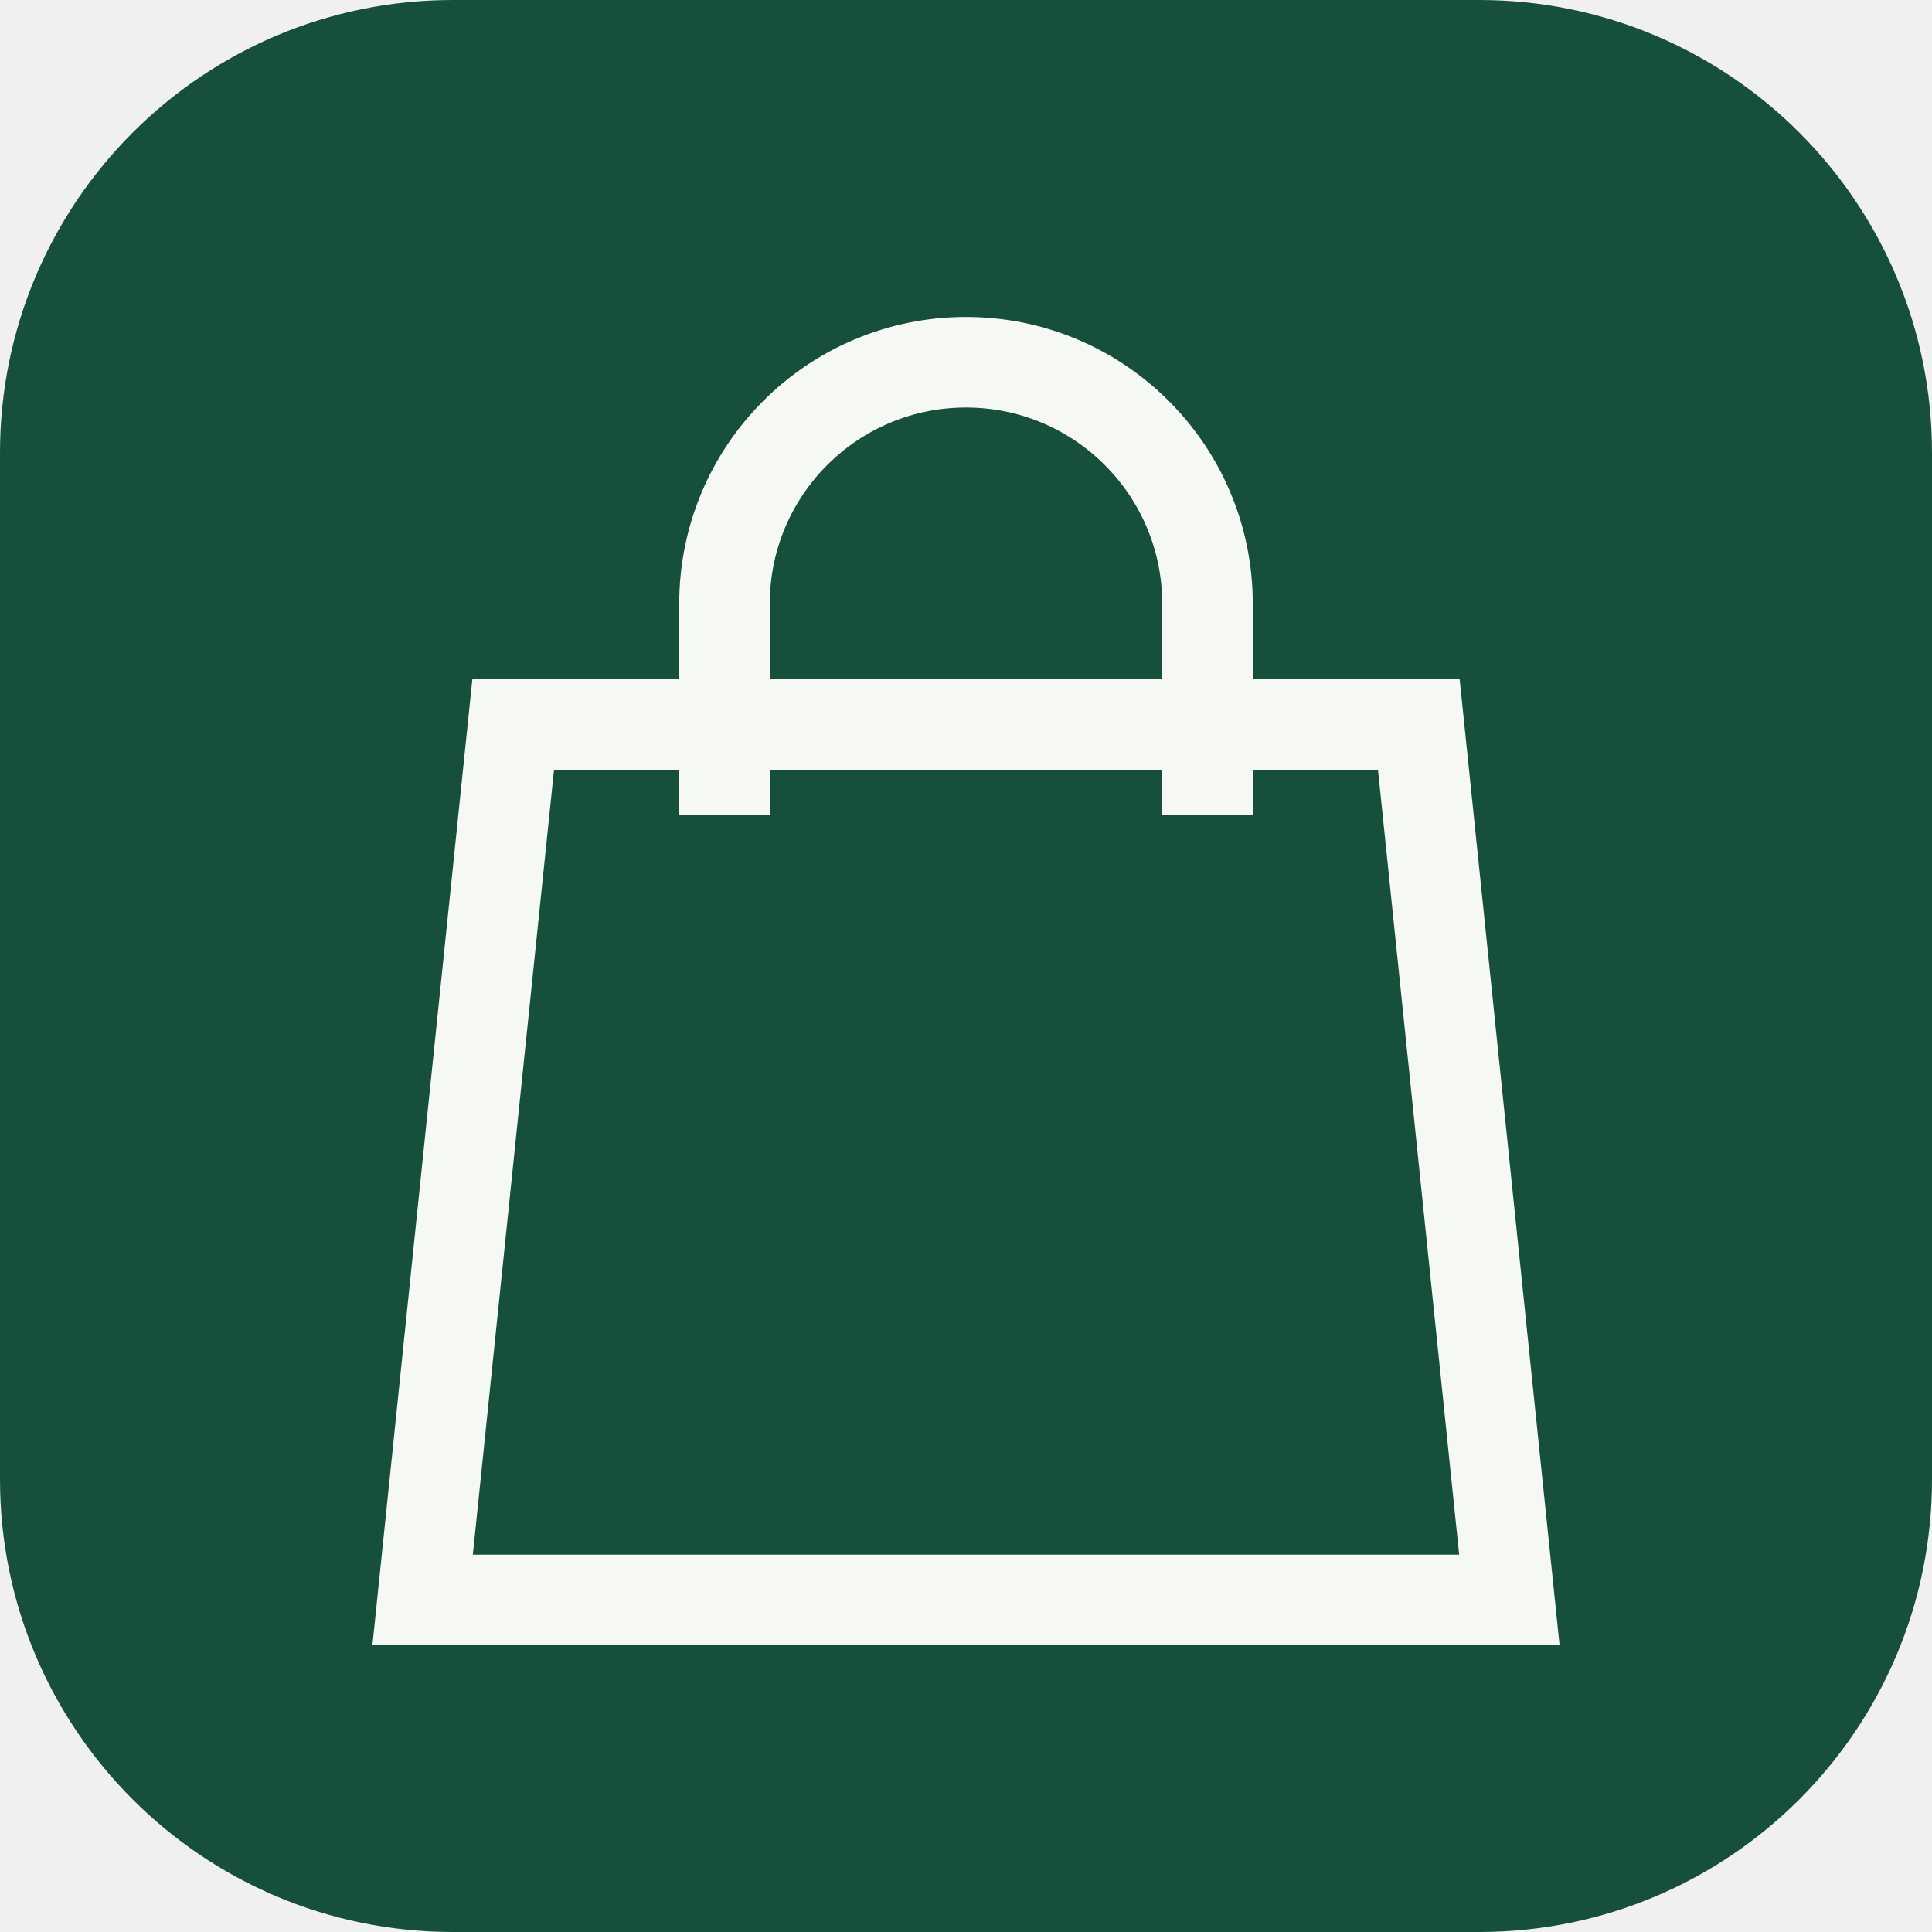
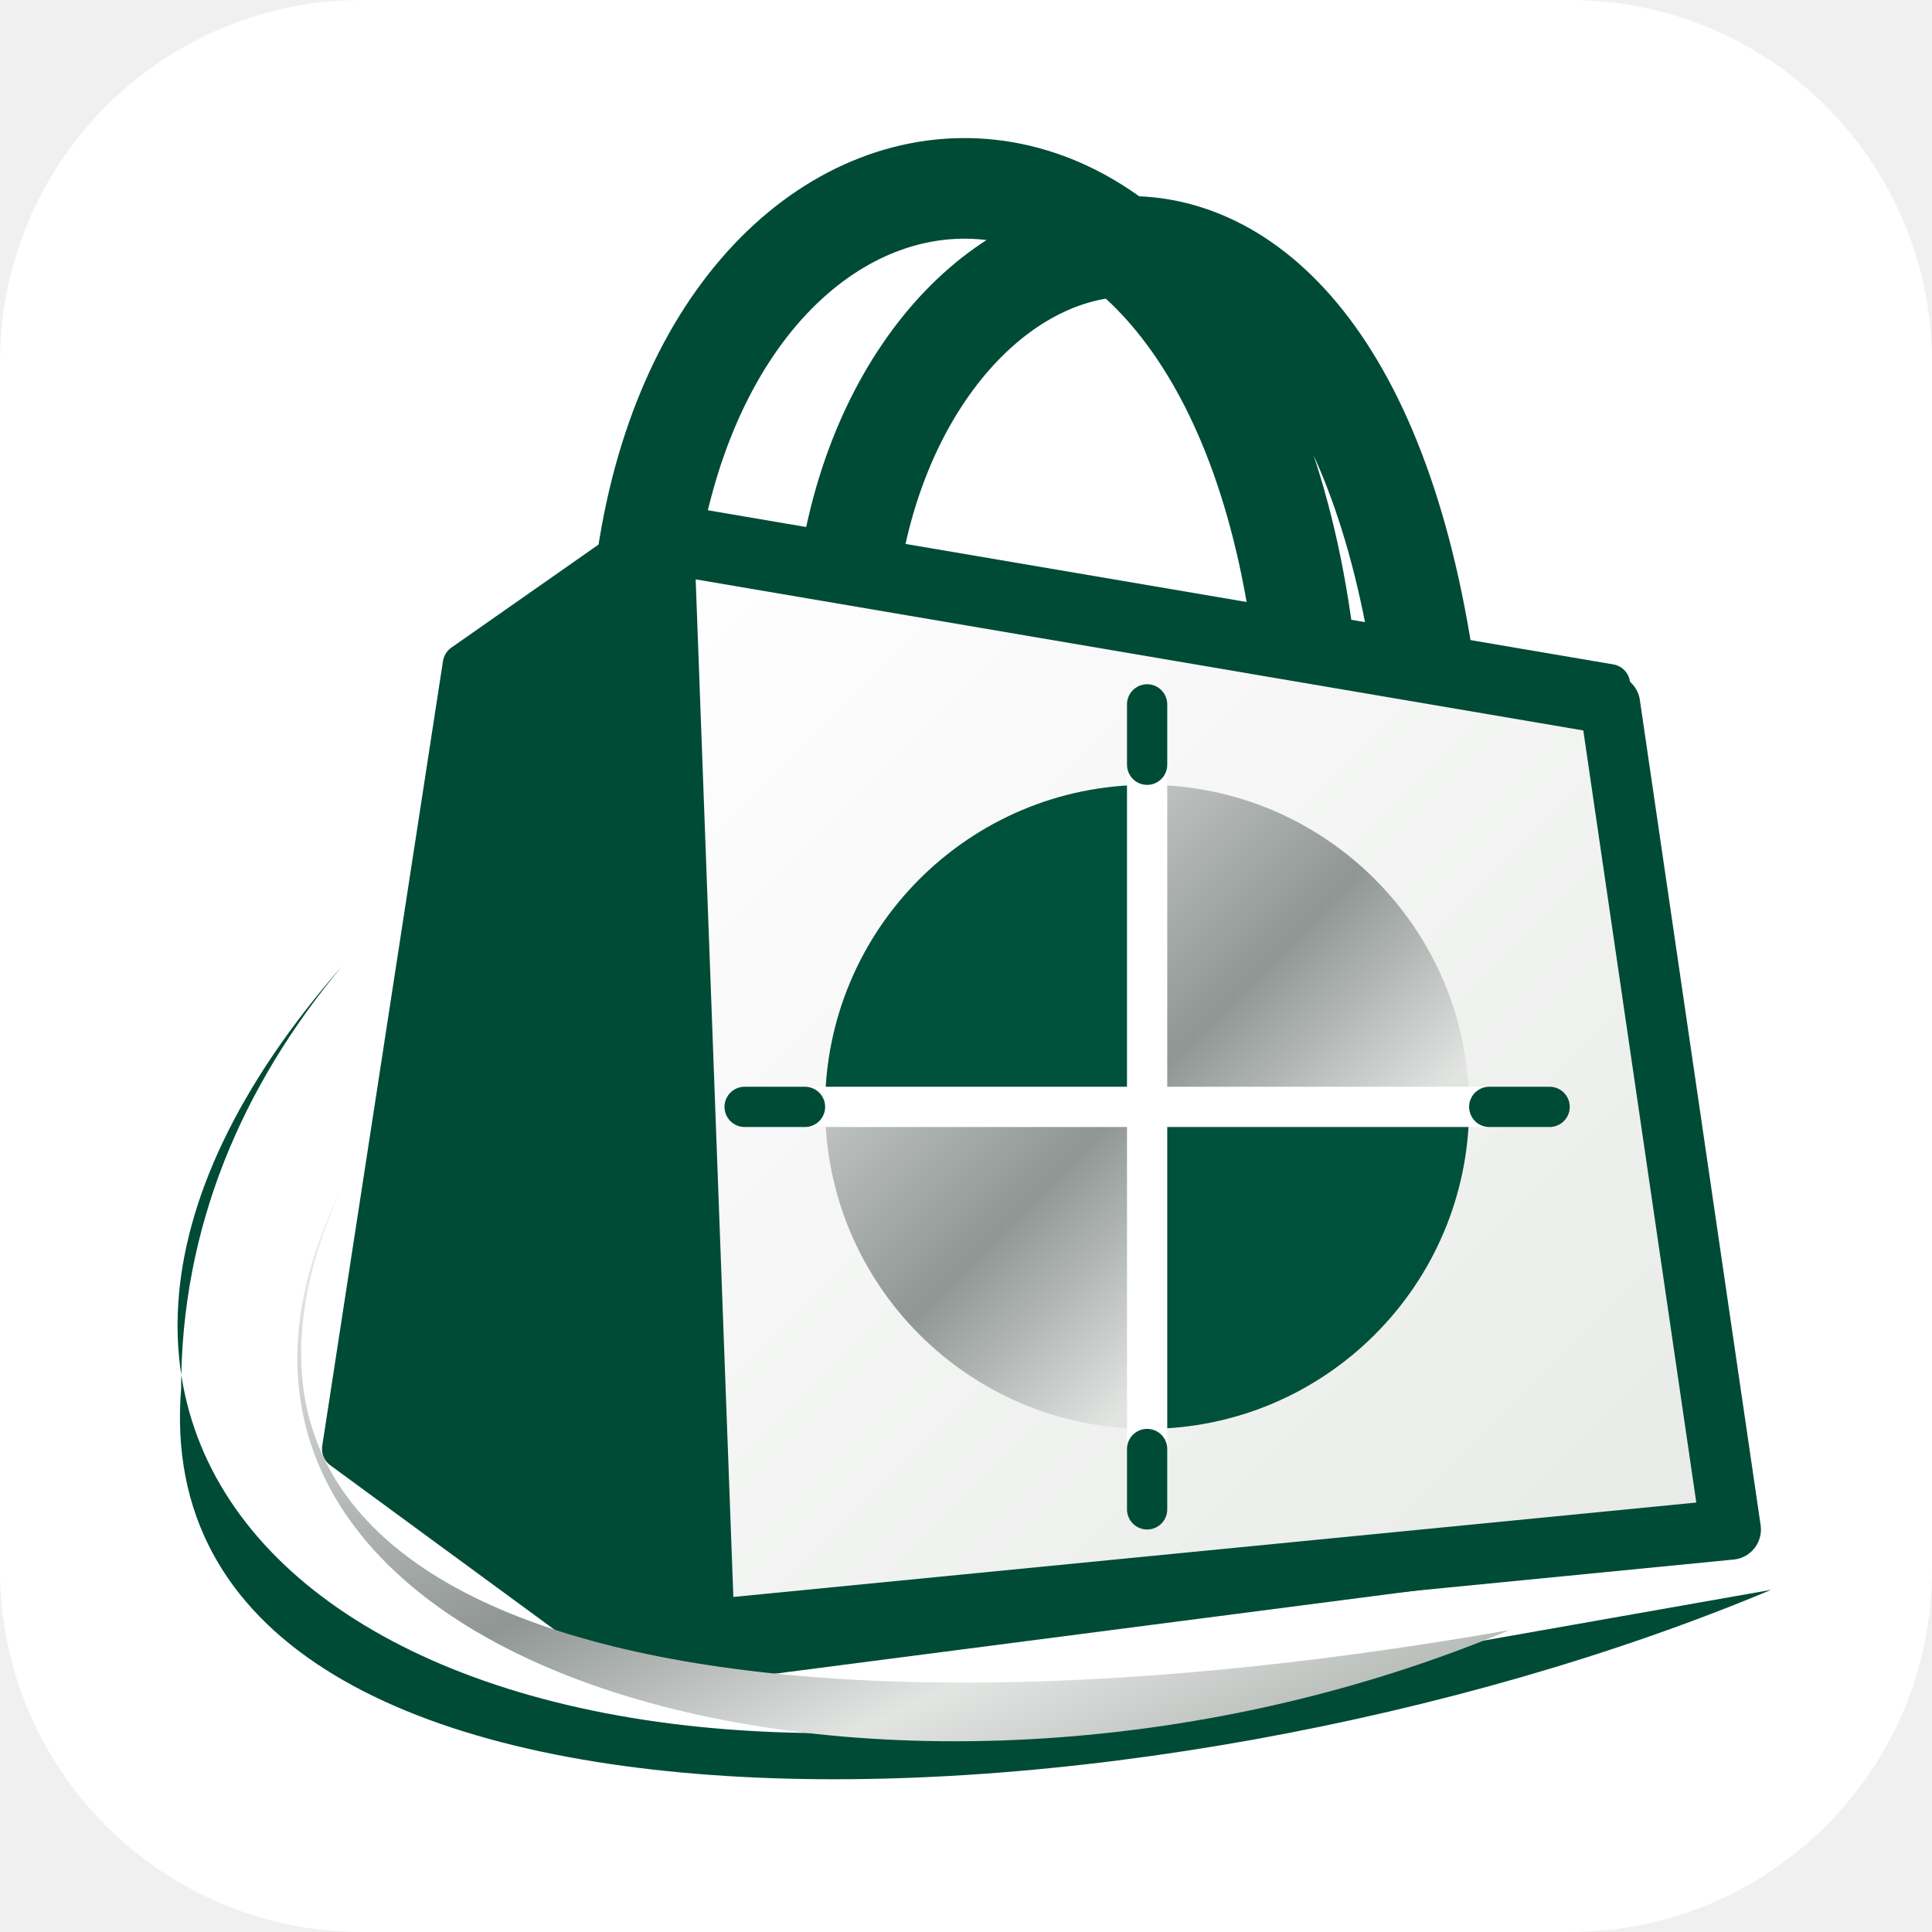
- <svg xmlns="http://www.w3.org/2000/svg" viewBox="0 0 64 64">
-   <rect width="64" height="64" rx="15" fill="#174f3d" />
-   <g fill="none" stroke="#f5f8f3" stroke-width="3">
-     <path d="M17 24h30l3 29H14l3-29Z" />
-     <path d="M24 27V20a8 8 0 0 1 16 0v7" />
+ <svg xmlns="http://www.w3.org/2000/svg" viewBox="0 0 96 96">
+   <defs>
+     <linearGradient id="silver" x1="0" y1="0" x2="1" y2="1">
+       <stop stop-color="#f6f7f6" />
+       <stop offset=".48" stop-color="#8f9693" />
+       <stop offset=".72" stop-color="#e3e5e3" />
+       <stop offset="1" stop-color="#a1a7a3" />
+     </linearGradient>
+     <linearGradient id="paper" x1="0" y1="0" x2="1" y2="1">
+       <stop stop-color="#fff" />
+       <stop offset="1" stop-color="#e6e9e6" />
+     </linearGradient>
+   </defs>
+   <rect width="96" height="96" rx="18" fill="#fff" />
+   <g stroke="#004b36" stroke-linejoin="round">
+     <path d="M32 29C35 3 62 1 65 34M42 30C44 9 67 2 71 35" fill="none" stroke-width="5" />
+     <path d="M23 33L33 26 80 34 86 76 32 83 17 72Z" fill="#004b36" stroke-width="2" />
+     <path d="M33 27L80 35 86 76 35 81Z" fill="url(#paper)" stroke-width="3" />
  </g>
+   <circle cx="57" cy="55" r="16" fill="url(#silver)" />
+   <path d="M57 39A16 16 0 0 0 41 55H57ZM57 55V71A16 16 0 0 0 73 55Z" fill="#00513b" />
+   <path d="M57 35V75M37 55H77" stroke="#fff" stroke-width="2" />
+   <path d="M57 35V38M57 72V75M37 55H40M74 55H77" stroke="#004b36" stroke-width="2" stroke-linecap="round" />
+   <path d="M17 48C-4 72 18 91 54 85L88 79C57 92 7 94 9 69 9 61 12 54 17 48Z" fill="#004b36" />
+   <path d="M17 59C7 81 35 88 75 81 44 94 5 83 17 59Z" fill="url(#silver)" />
</svg>
